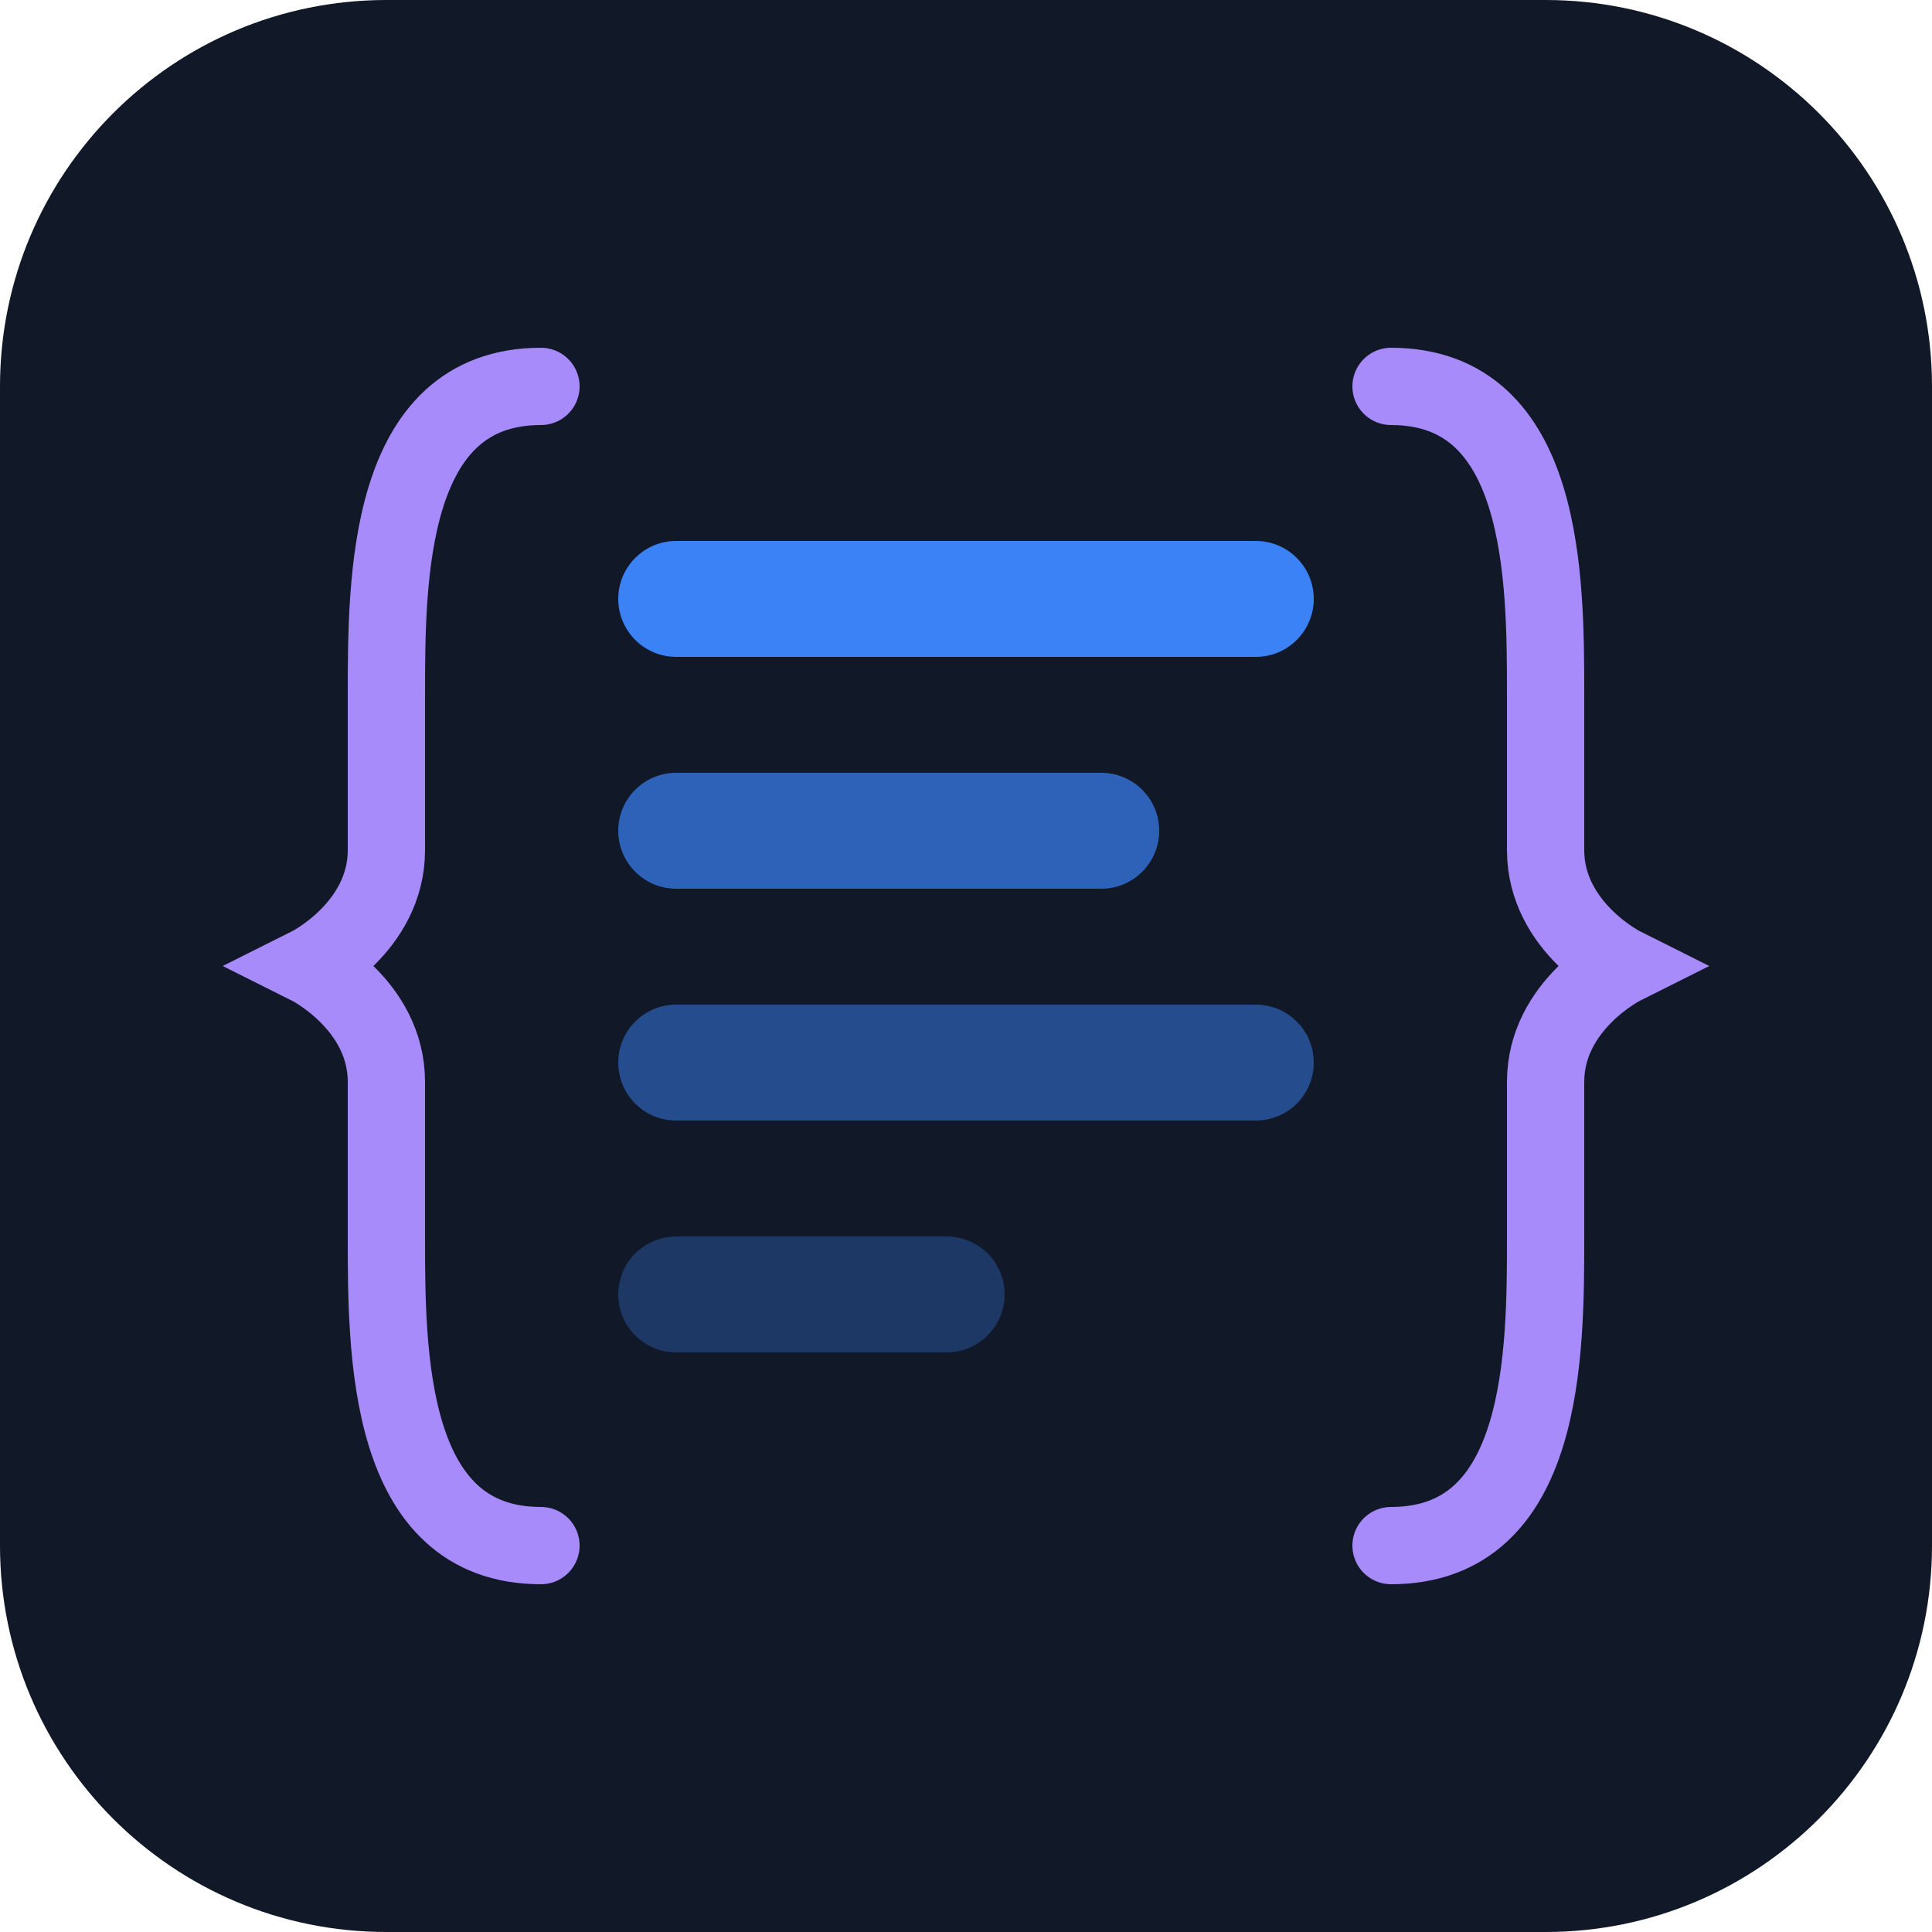
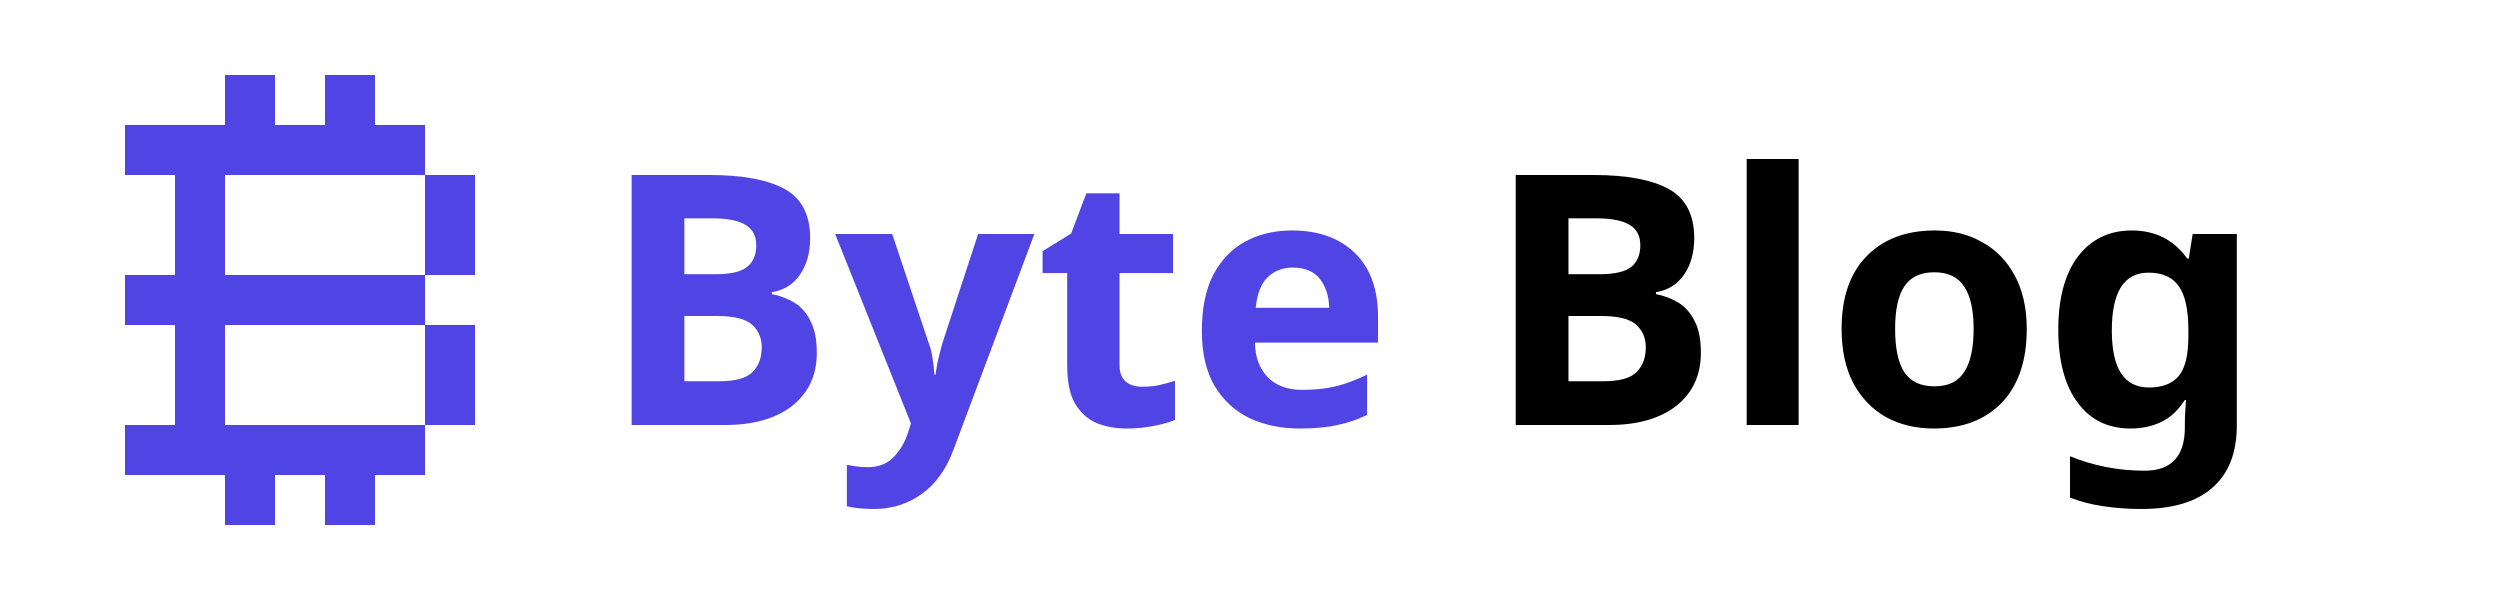
- <svg xmlns="http://www.w3.org/2000/svg" width="100" height="100" viewBox="0 0 100 100" fill="none">
-   <rect width="100" height="100" rx="20" fill="#111827" />
-   <path d="M28 20C20 20 20 30 20 36V44C20 48 16 50 16 50C16 50 20 52 20 56V64C20 70 20 80 28 80" stroke="#A78BFA" stroke-width="4" stroke-linecap="round" />
-   <path d="M72 20C80 20 80 30 80 36V44C80 48 84 50 84 50C84 50 80 52 80 56V64C80 70 80 80 72 80" stroke="#A78BFA" stroke-width="4" stroke-linecap="round" />
-   <rect x="32" y="28" width="36" height="6" rx="3" fill="#3B82F6" />
-   <rect x="32" y="40" width="28" height="6" rx="3" fill="#3B82F6" fill-opacity="0.7" />
-   <rect x="32" y="52" width="36" height="6" rx="3" fill="#3B82F6" fill-opacity="0.5" />
-   <rect x="32" y="64" width="20" height="6" rx="3" fill="#3B82F6" fill-opacity="0.3" />
+ <svg xmlns="http://www.w3.org/2000/svg" viewBox="0 0 100 24" fill="none">
+   <path d="M13 3h2v2h2v2H9v4h8v2H9v4h8v2h-2v2h-2v-2h-2v2H9v-2H5v-2h2v-4H5v-2h2V7H5V5h4V3h2v2h2V3zm4 14v-4h2v4h-2zm0-6V7h2v4h-2z" fill="#5044E5" />
+   <text x="24" y="17" font-family="sans-serif" font-size="14" font-weight="bold">
+     <tspan fill="#5044E5">Byte</tspan>
+     <tspan fill="#000000">Blog</tspan>
+   </text>
</svg>
